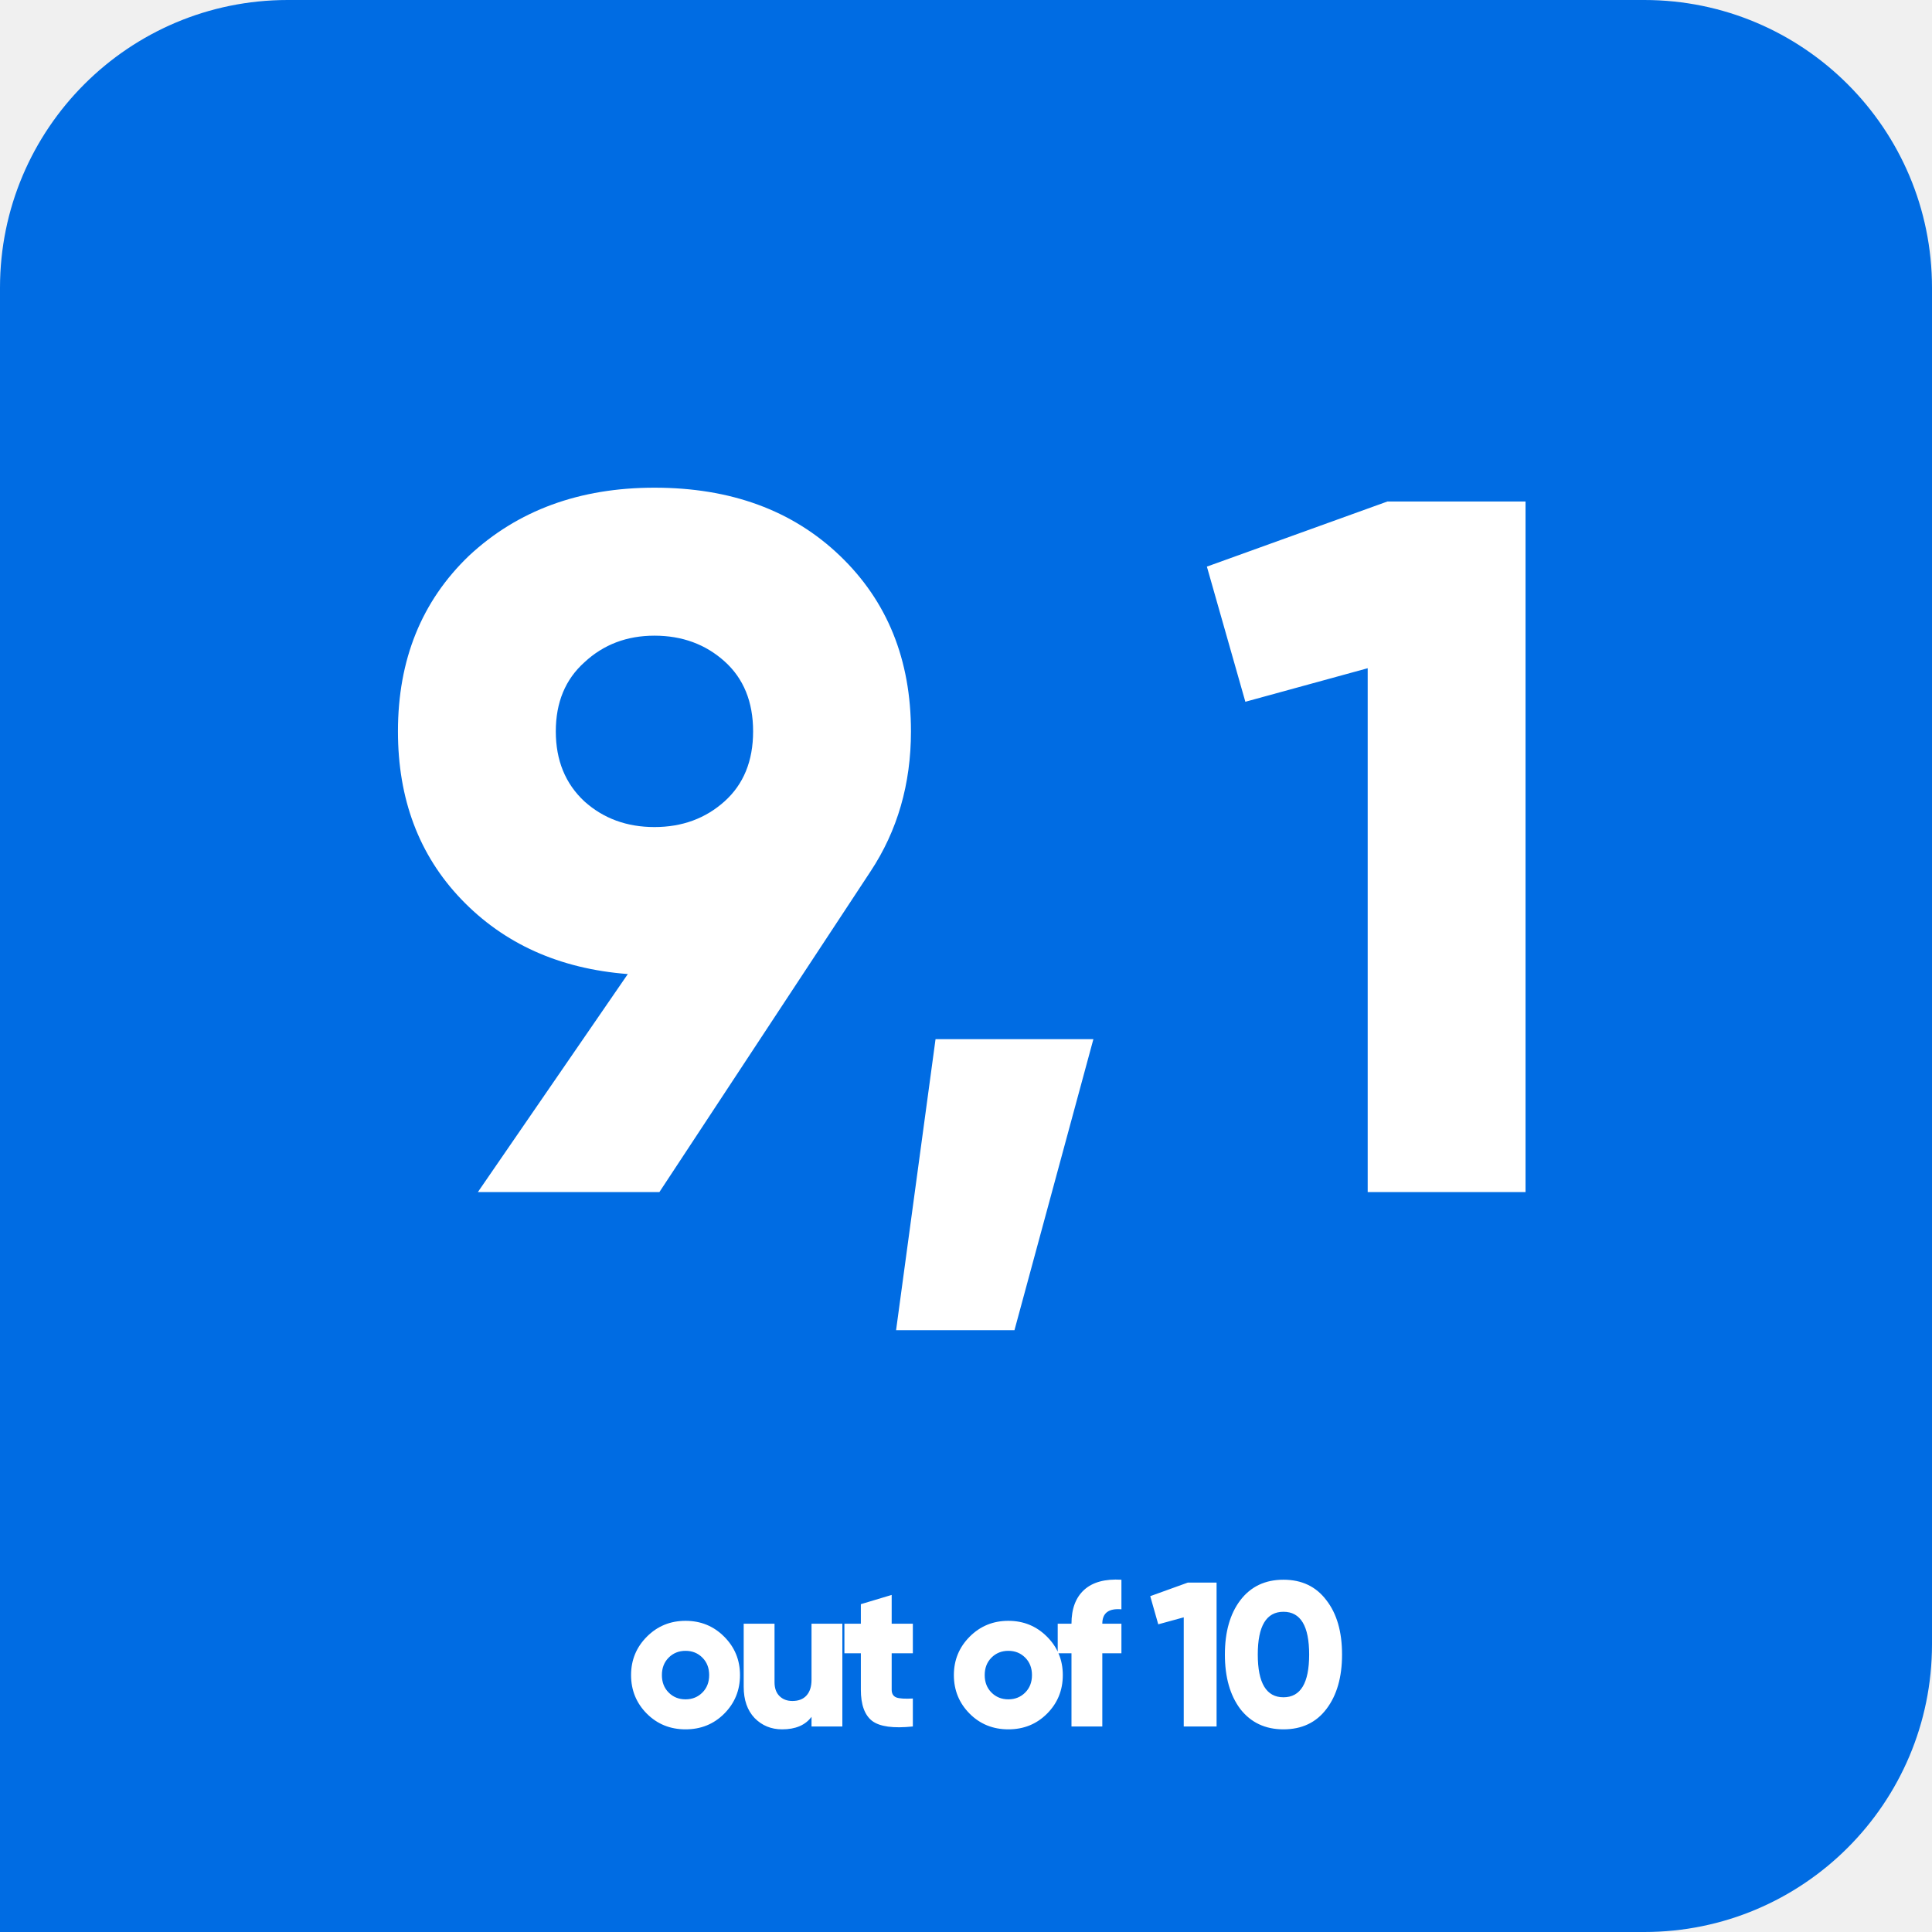
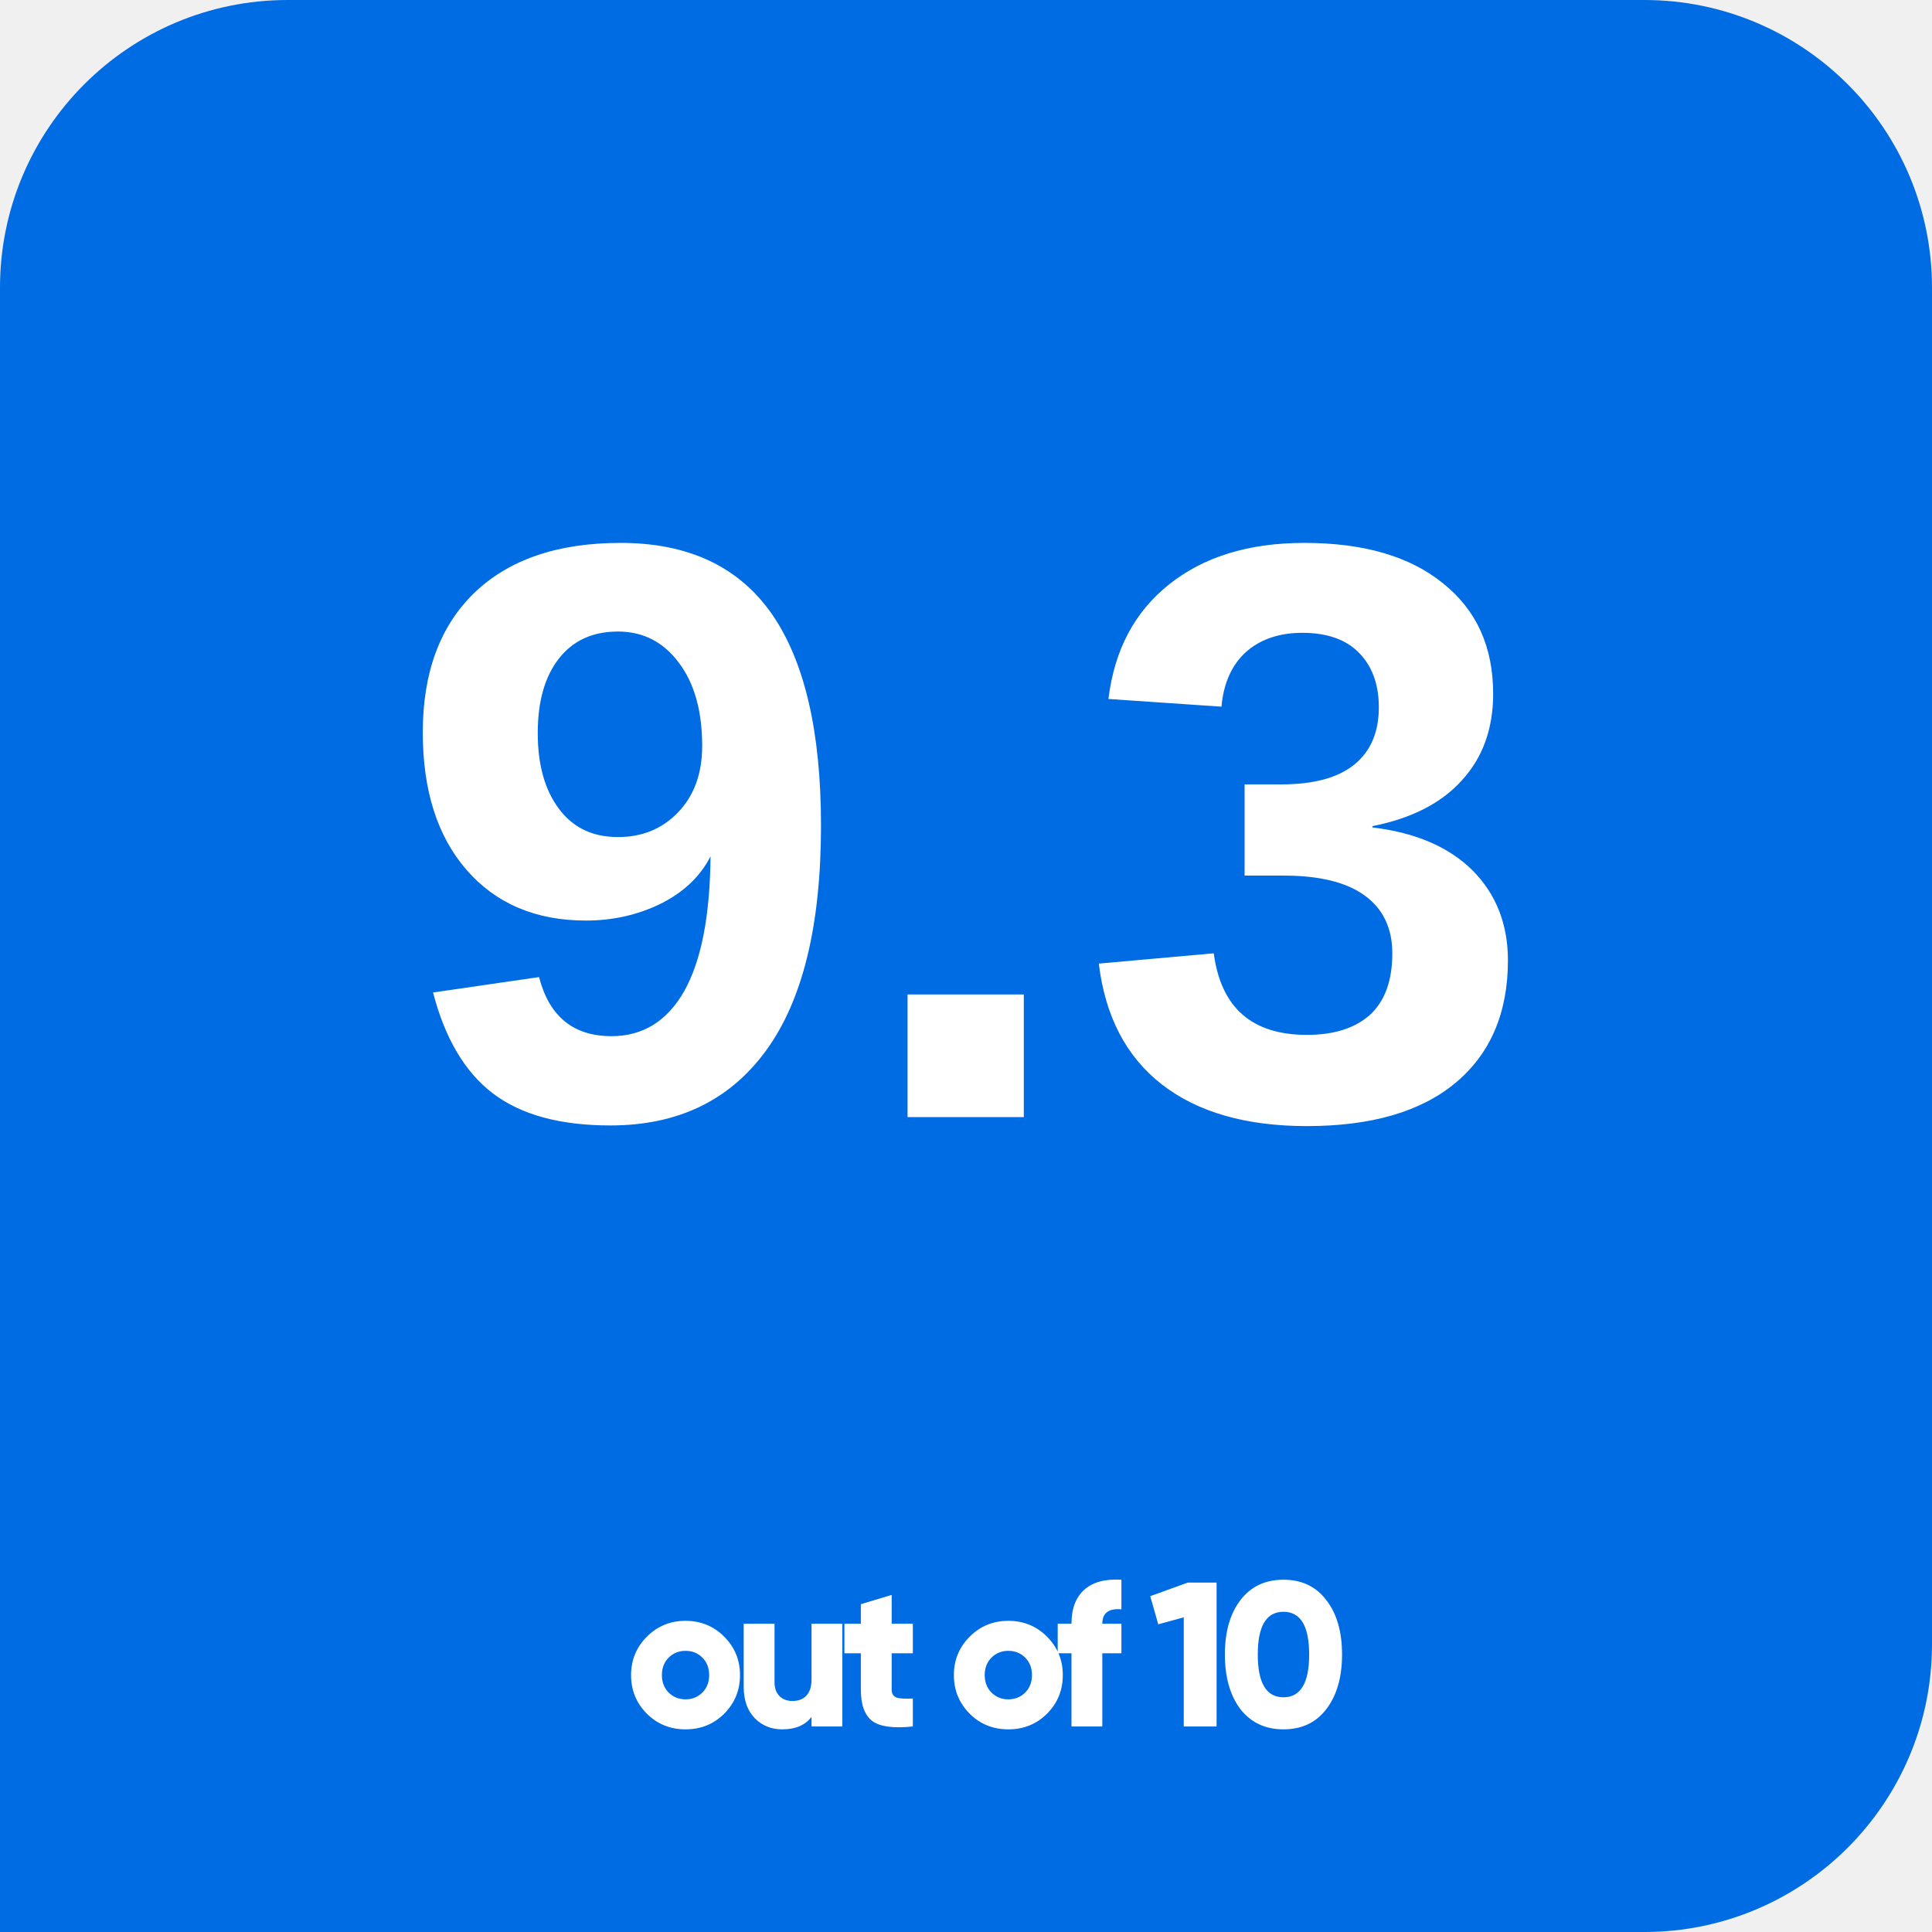
<svg xmlns="http://www.w3.org/2000/svg" width="47" height="47" viewBox="0 0 47 47" fill="none">
  <path d="M0 7V47H40C43.866 47 47 43.866 47 40V7C47 3.134 43.866 0 40 0H7C3.134 0 0 3.134 0 7Z" fill="#006CE3" />
-   <path d="M22.161 17.792C22.161 19.072 21.833 20.208 21.177 21.2L16.041 29H11.625L15.273 23.696C13.609 23.568 12.257 22.96 11.217 21.872C10.193 20.8 9.681 19.44 9.681 17.792C9.681 16.048 10.257 14.624 11.409 13.52C12.593 12.416 14.097 11.864 15.921 11.864C17.777 11.864 19.281 12.416 20.433 13.52C21.585 14.624 22.161 16.048 22.161 17.792ZM14.217 16.112C13.753 16.528 13.521 17.088 13.521 17.792C13.521 18.496 13.753 19.064 14.217 19.496C14.681 19.912 15.249 20.12 15.921 20.12C16.593 20.12 17.161 19.912 17.625 19.496C18.089 19.08 18.321 18.512 18.321 17.792C18.321 17.072 18.089 16.504 17.625 16.088C17.161 15.672 16.593 15.464 15.921 15.464C15.249 15.464 14.681 15.68 14.217 16.112ZM22.759 25.28H26.599L24.679 32.36H21.799L22.759 25.28ZM29.36 13.784L33.752 12.2H37.112V29H33.272V16.256L30.296 17.072L29.36 13.784Z" fill="white" />
+   <text x="23.5" y="21.5" fill="white" font-family="Arial, Helvetica, sans-serif" font-size="20" font-weight="700" text-anchor="middle" dominant-baseline="middle">
+ 9.3
+ </text>
  <path d="M17.617 41.69C17.364 41.943 17.051 42.07 16.677 42.07C16.304 42.07 15.991 41.943 15.737 41.69C15.481 41.433 15.352 41.12 15.352 40.75C15.352 40.383 15.481 40.072 15.737 39.815C15.994 39.558 16.307 39.43 16.677 39.43C17.047 39.43 17.361 39.558 17.617 39.815C17.874 40.072 18.002 40.383 18.002 40.75C18.002 41.12 17.874 41.433 17.617 41.69ZM16.102 40.75C16.102 40.923 16.157 41.065 16.267 41.175C16.377 41.285 16.514 41.34 16.677 41.34C16.841 41.34 16.977 41.285 17.087 41.175C17.197 41.065 17.252 40.923 17.252 40.75C17.252 40.577 17.197 40.435 17.087 40.325C16.977 40.215 16.841 40.16 16.677 40.16C16.514 40.16 16.377 40.215 16.267 40.325C16.157 40.435 16.102 40.577 16.102 40.75ZM19.742 40.865V39.5H20.492V42H19.742V41.765C19.592 41.968 19.353 42.07 19.027 42.07C18.76 42.07 18.537 41.978 18.357 41.795C18.18 41.608 18.092 41.355 18.092 41.035V39.5H18.842V40.925C18.842 41.068 18.882 41.18 18.962 41.26C19.042 41.34 19.147 41.38 19.277 41.38C19.423 41.38 19.537 41.337 19.617 41.25C19.7 41.16 19.742 41.032 19.742 40.865ZM22.207 39.5V40.22H21.692V41.105C21.692 41.202 21.73 41.265 21.807 41.295C21.883 41.322 22.017 41.33 22.207 41.32V42C21.733 42.05 21.403 42.005 21.217 41.865C21.033 41.722 20.942 41.468 20.942 41.105V40.22H20.542V39.5H20.942V39.025L21.692 38.8V39.5H22.207ZM25.47 41.69C25.217 41.943 24.904 42.07 24.53 42.07C24.157 42.07 23.843 41.943 23.59 41.69C23.334 41.433 23.205 41.12 23.205 40.75C23.205 40.383 23.334 40.072 23.59 39.815C23.847 39.558 24.16 39.43 24.53 39.43C24.9 39.43 25.213 39.558 25.47 39.815C25.727 40.072 25.855 40.383 25.855 40.75C25.855 41.12 25.727 41.433 25.47 41.69ZM23.955 40.75C23.955 40.923 24.01 41.065 24.12 41.175C24.23 41.285 24.367 41.34 24.53 41.34C24.694 41.34 24.83 41.285 24.94 41.175C25.05 41.065 25.105 40.923 25.105 40.75C25.105 40.577 25.05 40.435 24.94 40.325C24.83 40.215 24.694 40.16 24.53 40.16C24.367 40.16 24.23 40.215 24.12 40.325C24.01 40.435 23.955 40.577 23.955 40.75ZM27.281 38.43V39.15C26.971 39.123 26.816 39.24 26.816 39.5H27.281V40.22H26.816V42H26.066V40.22H25.731V39.5H26.066C26.066 39.137 26.169 38.862 26.376 38.675C26.583 38.488 26.884 38.407 27.281 38.43ZM27.982 38.83L28.896 38.5H29.596V42H28.797V39.345L28.177 39.515L27.982 38.83ZM32.268 41.575C32.018 41.905 31.67 42.07 31.223 42.07C30.78 42.07 30.43 41.905 30.173 41.575C29.923 41.242 29.798 40.8 29.798 40.25C29.798 39.7 29.923 39.26 30.173 38.93C30.427 38.597 30.776 38.43 31.223 38.43C31.67 38.43 32.018 38.597 32.268 38.93C32.522 39.257 32.648 39.697 32.648 40.25C32.648 40.8 32.522 41.242 32.268 41.575ZM31.223 39.21C30.806 39.21 30.598 39.557 30.598 40.25C30.598 40.943 30.806 41.29 31.223 41.29C31.64 41.29 31.848 40.943 31.848 40.25C31.848 39.557 31.64 39.21 31.223 39.21Z" fill="white" />
</svg>
